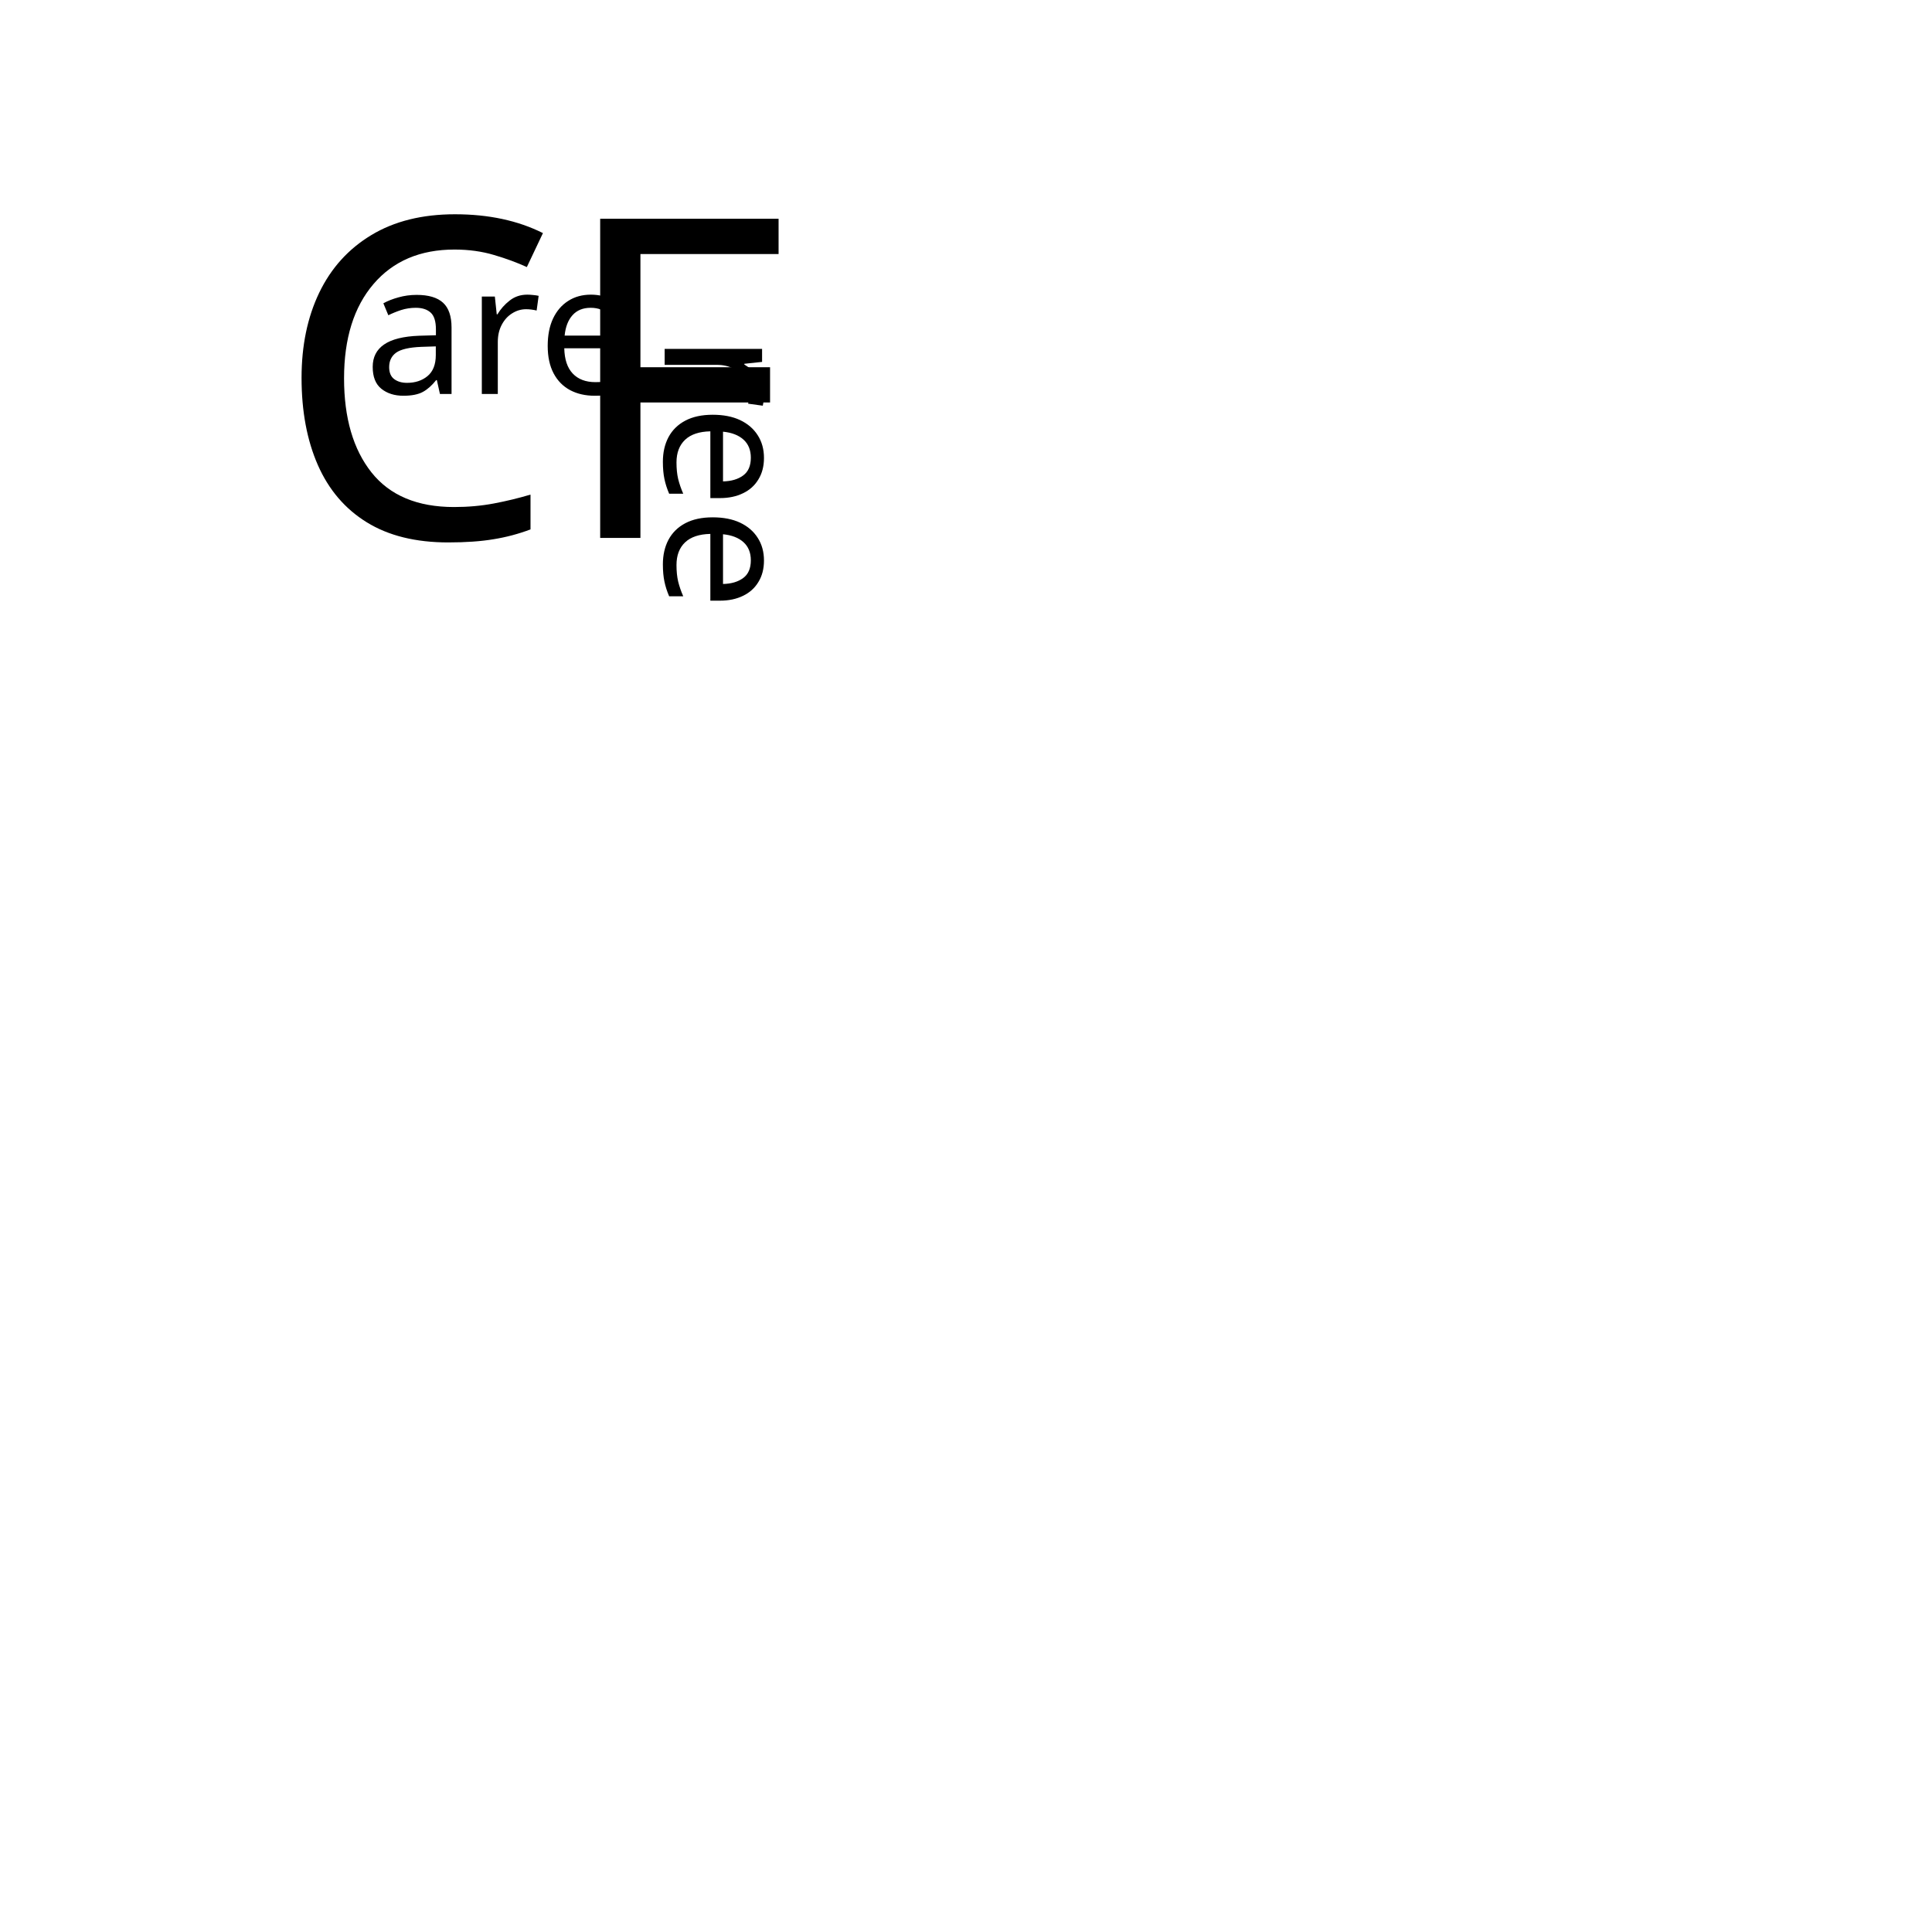
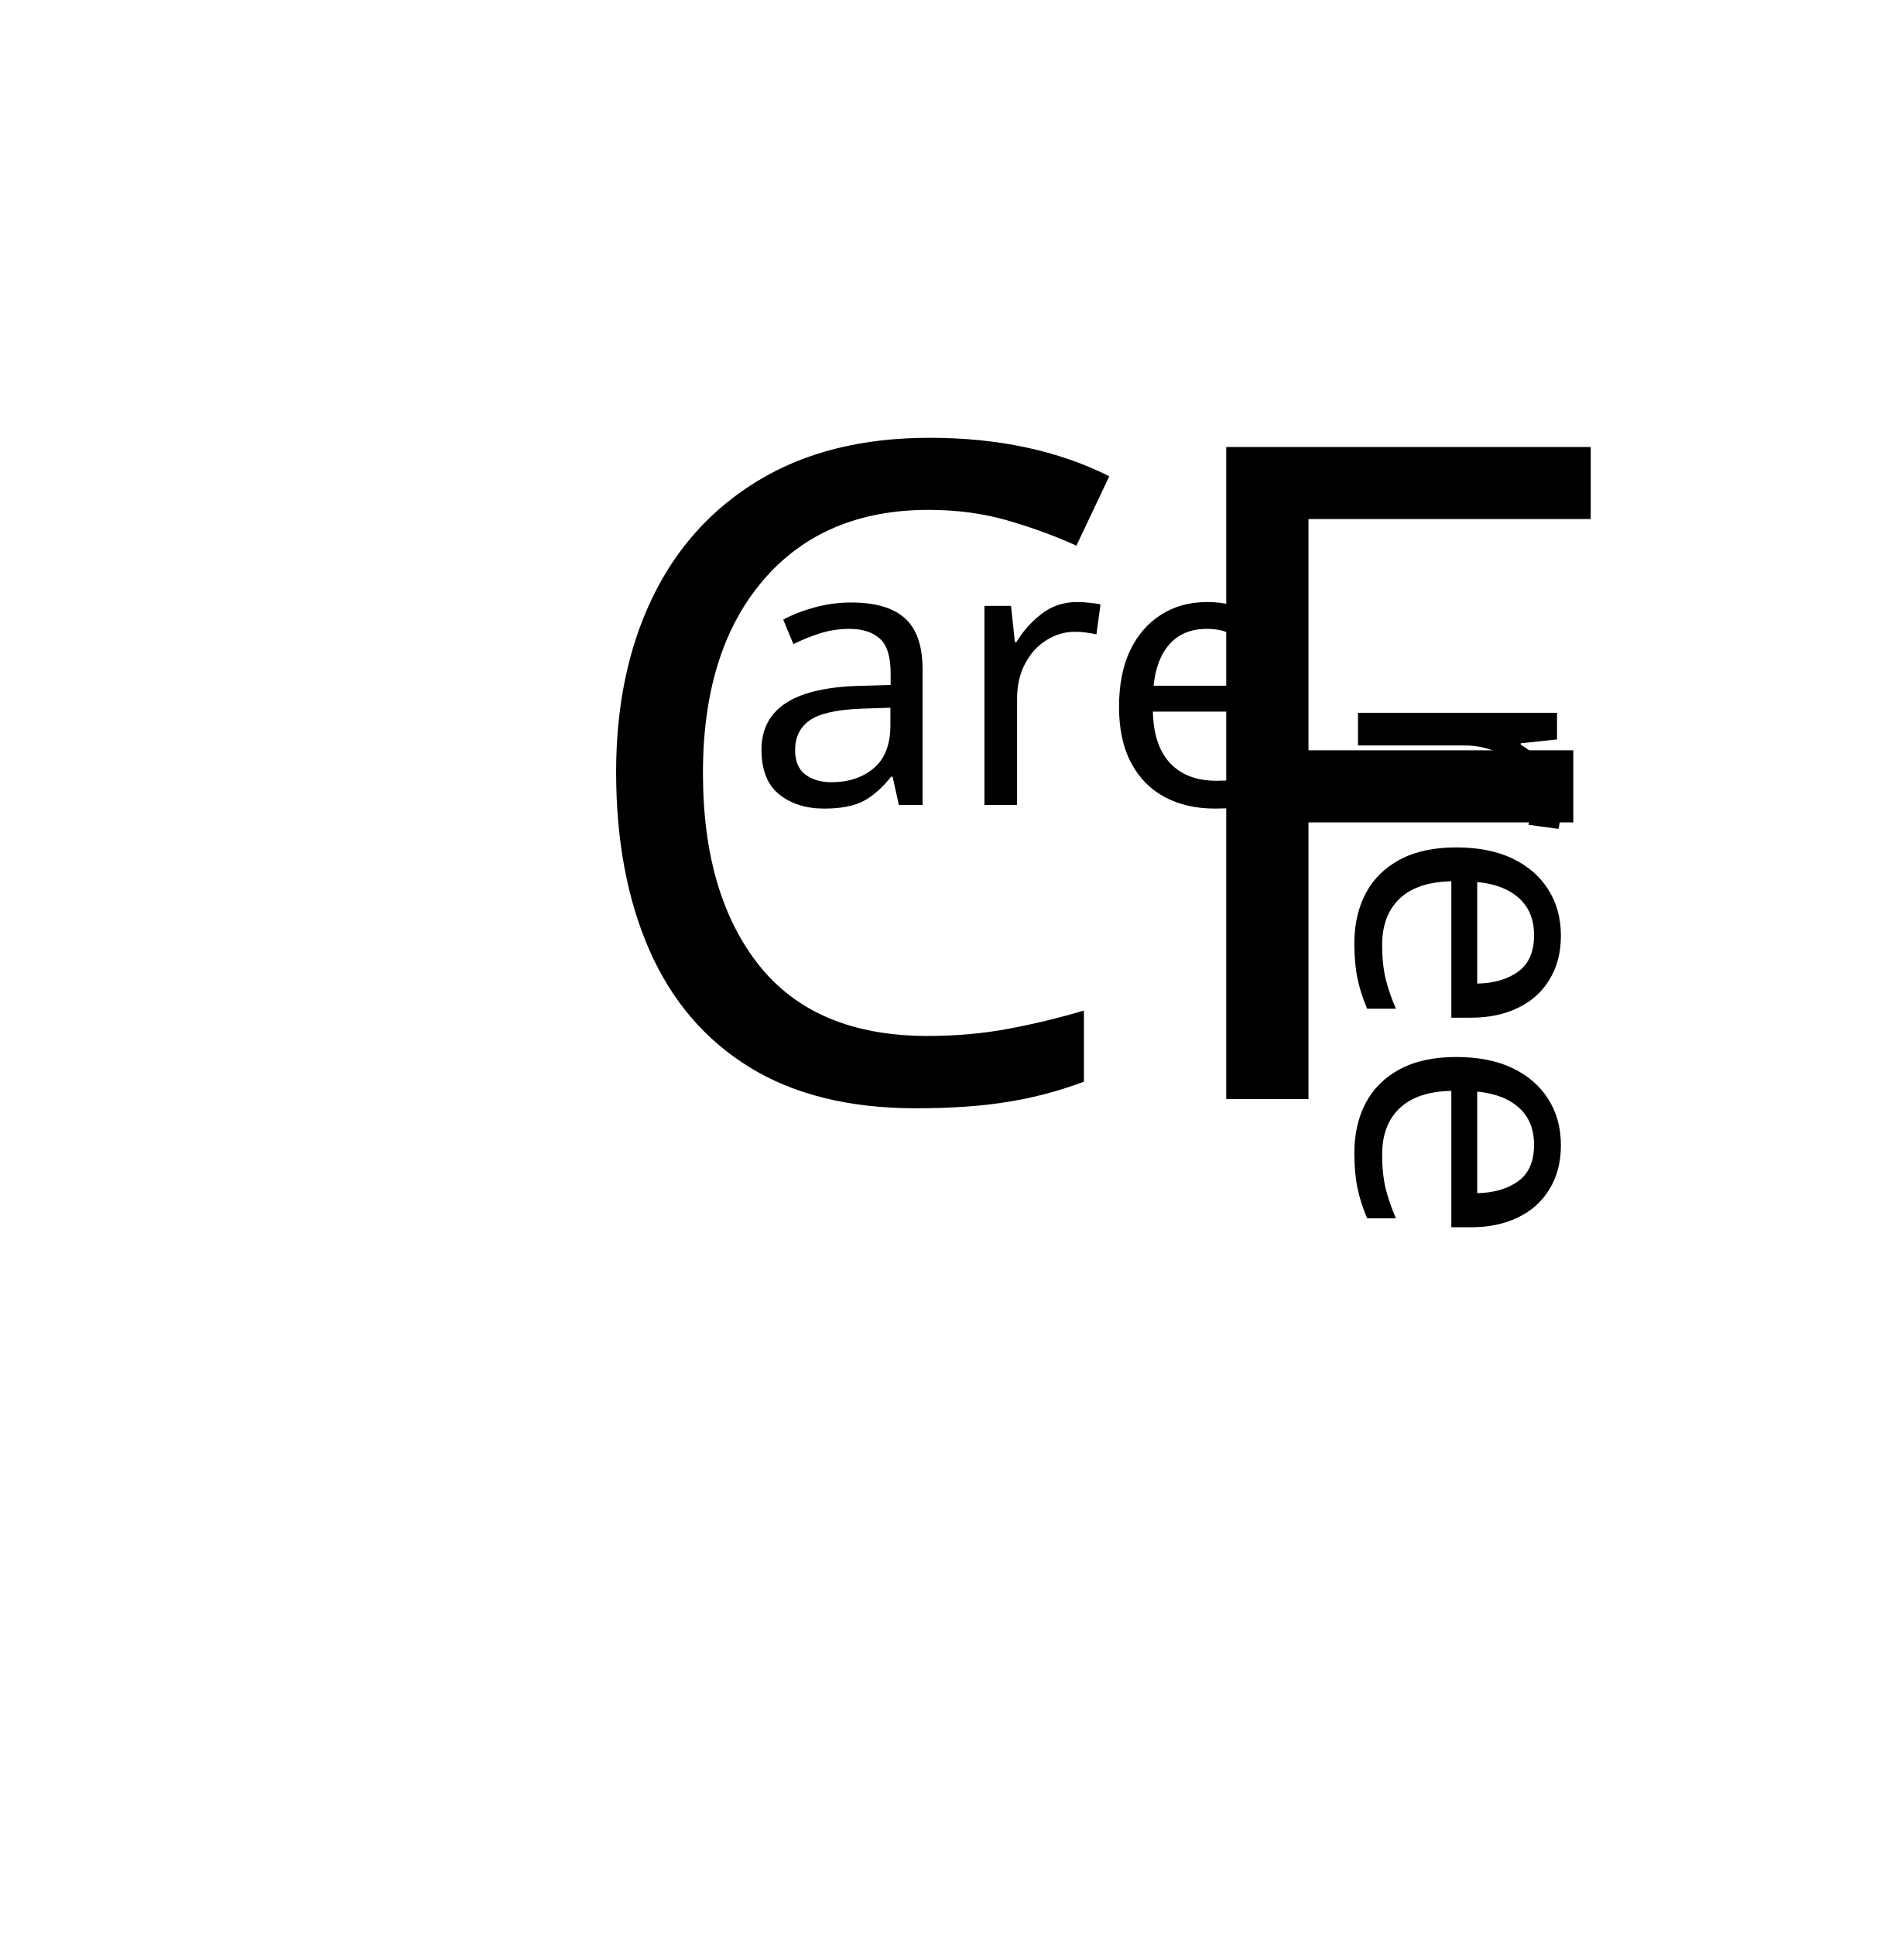
- <svg xmlns="http://www.w3.org/2000/svg" width="255" height="255" overflow="hidden">
+ <svg xmlns="http://www.w3.org/2000/svg" width="123" height="125" overflow="hidden">
  <defs>
    <clipPath id="clip0">
      <rect x="299" y="198" width="123" height="125" />
    </clipPath>
  </defs>
  <g clip-path="url(#clip0)" transform="translate(-299 -198)">
    <text font-family="Chiller,Chiller_MSFontService,sans-serif" font-weight="400" font-stretch="semi-expanded" font-size="59" transform="translate(335.208 269)">CF<tspan font-size="24" x="11.876" y="-19">are</tspan>
    </text>
    <text font-family="Chiller,Chiller_MSFontService,sans-serif" font-weight="400" font-stretch="semi-expanded" font-size="24" transform="matrix(6.12323e-17 1 -1 6.12323e-17 386.726 242)">ree</text>
  </g>
</svg>
